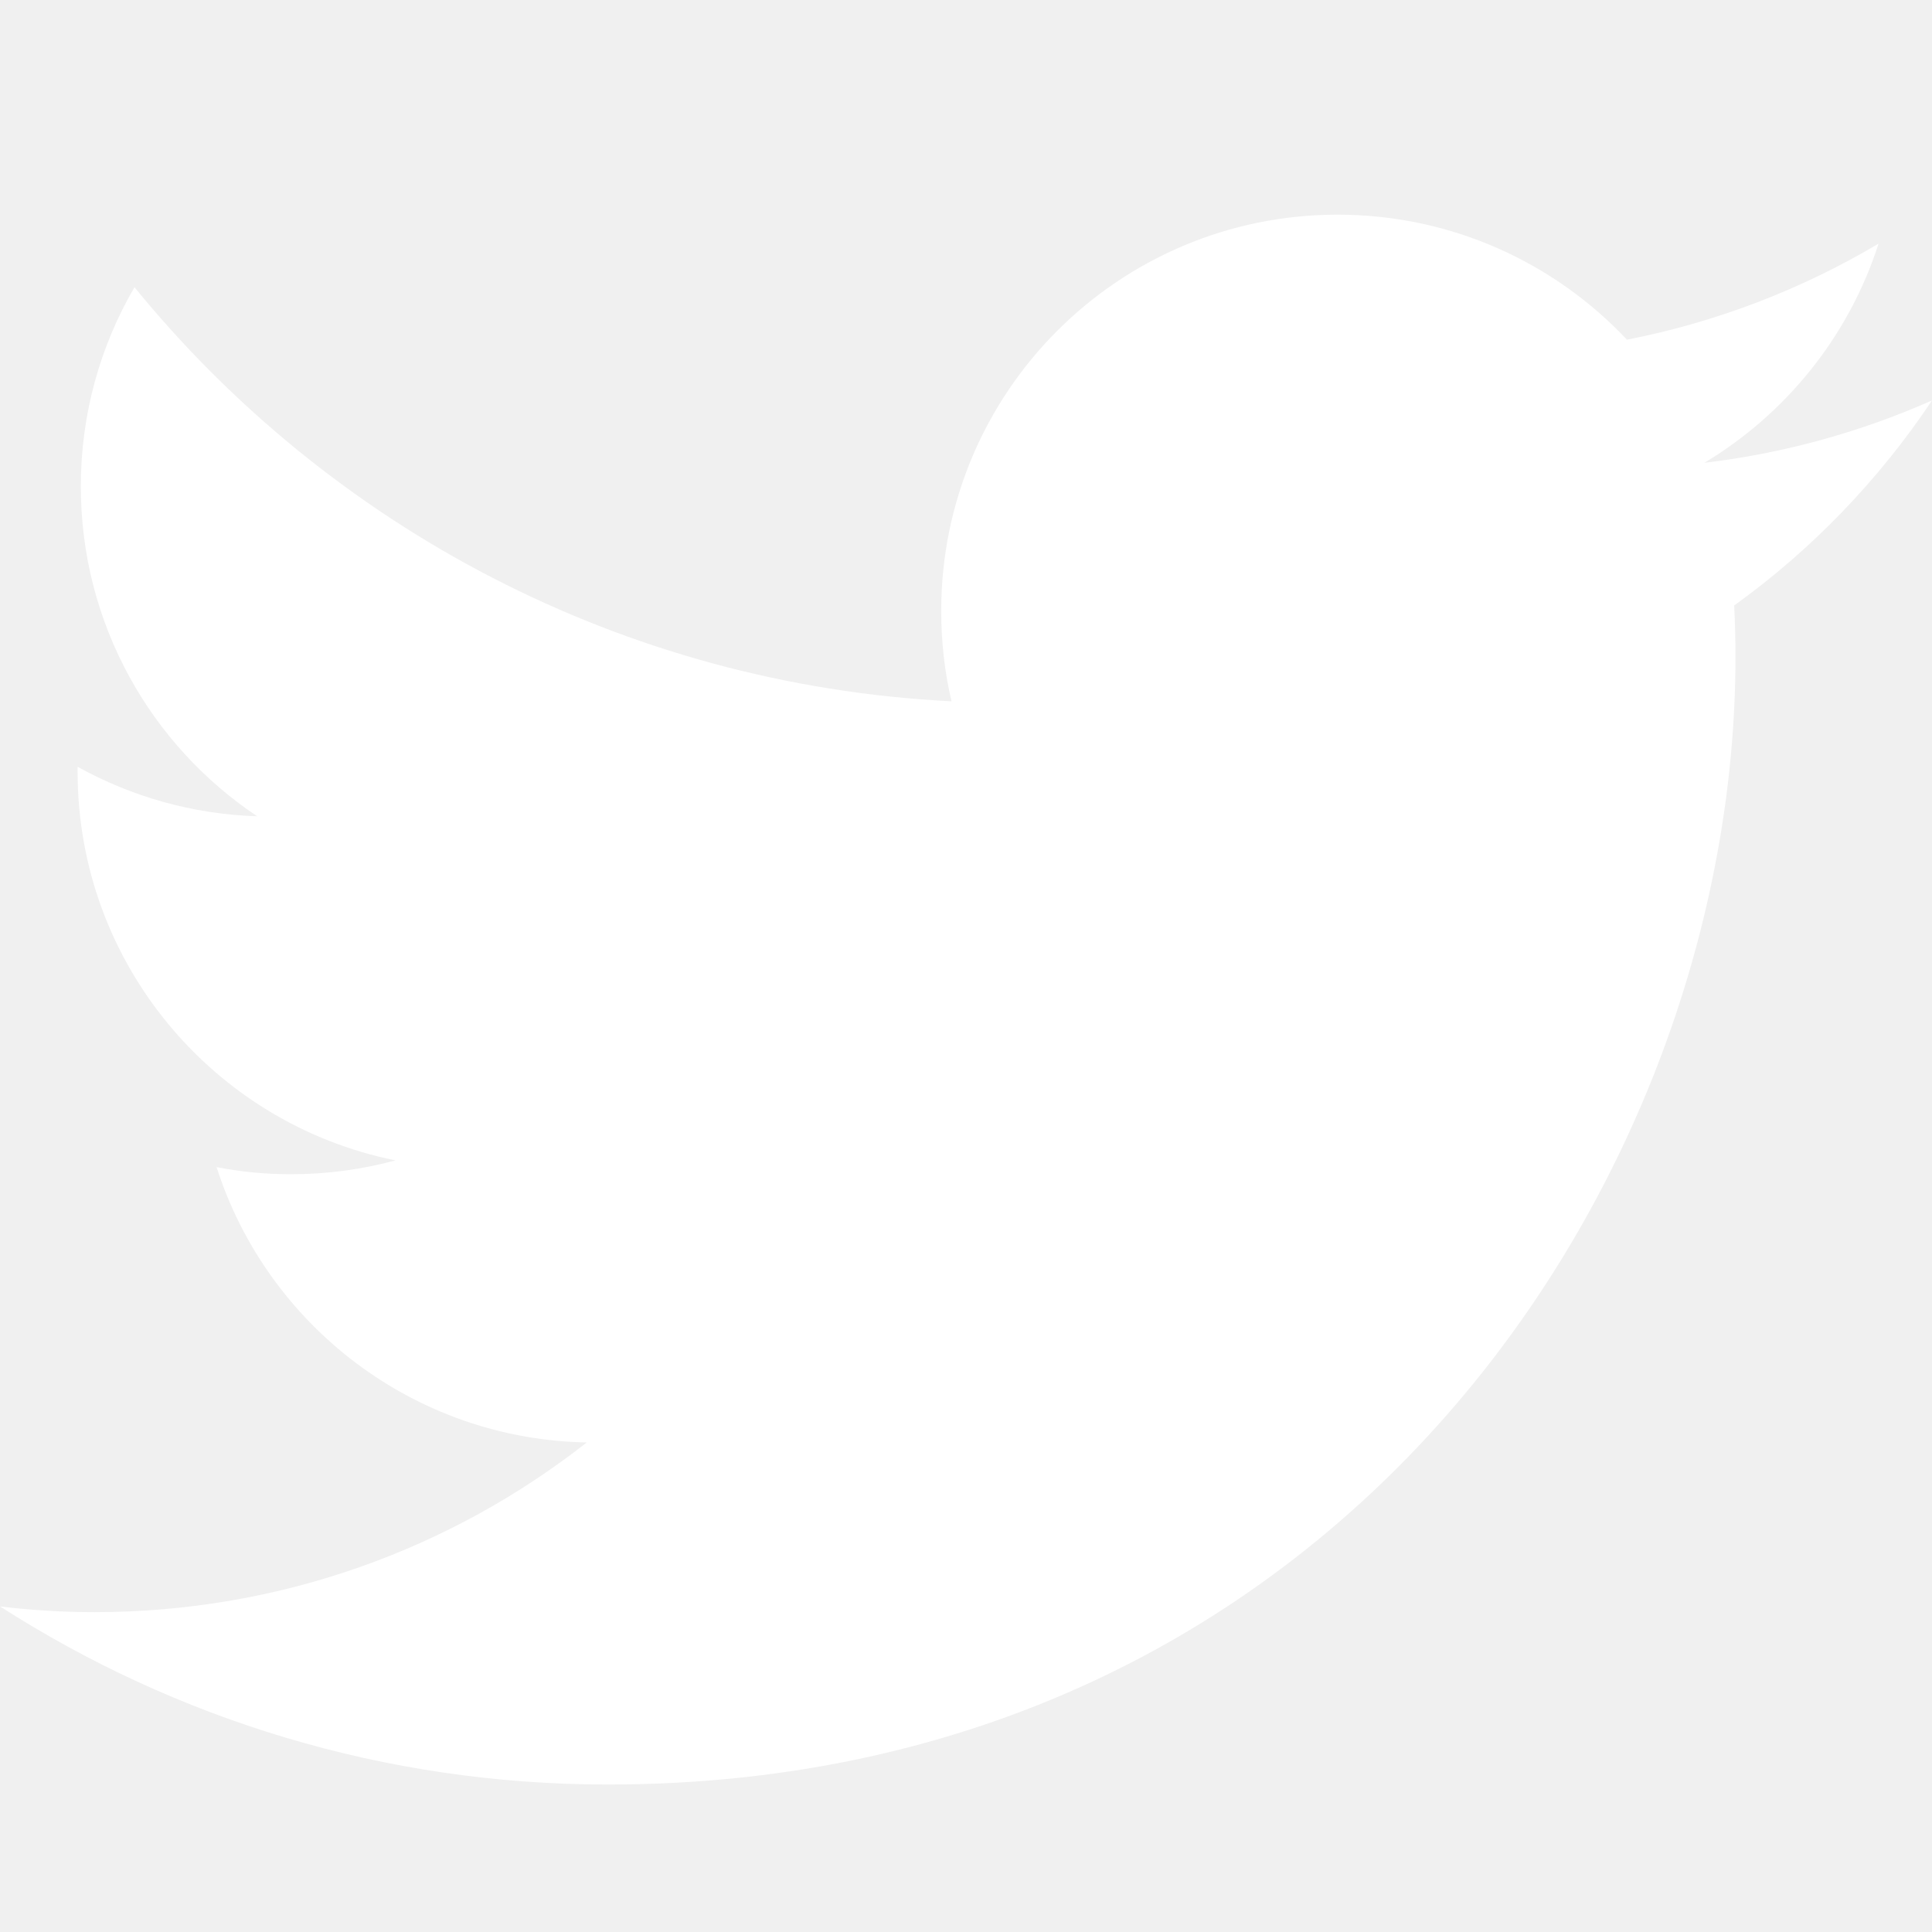
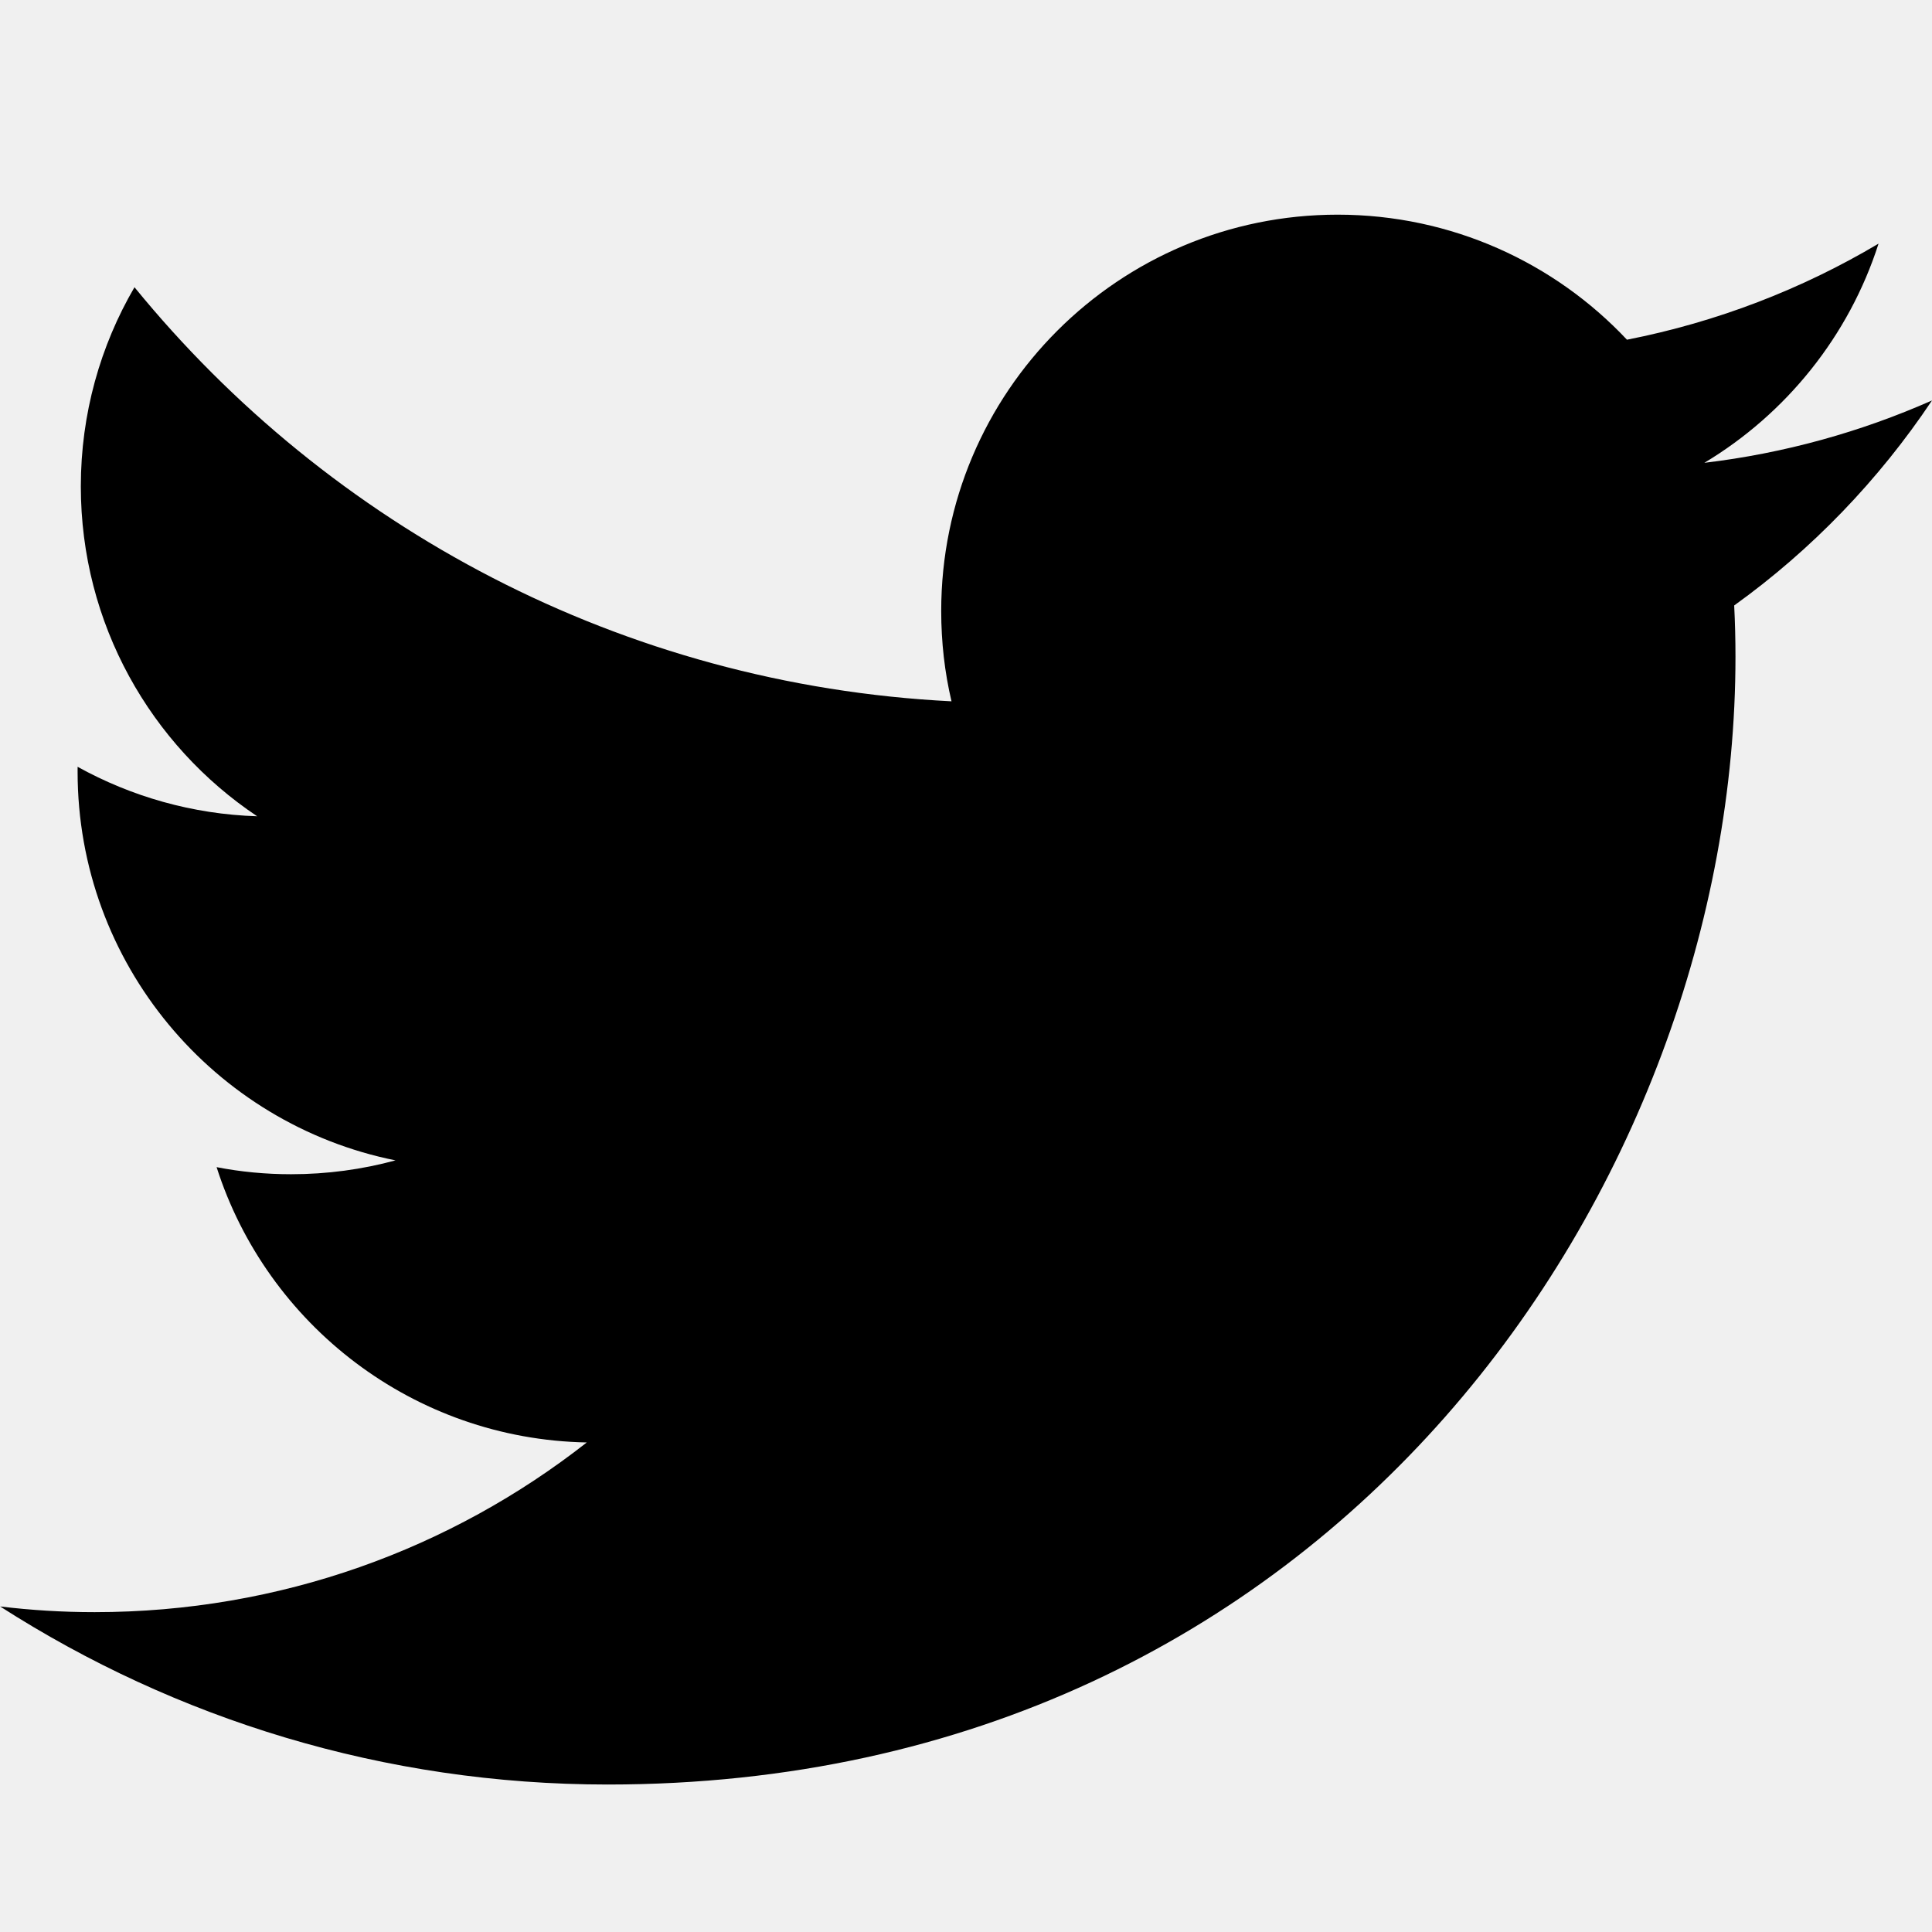
<svg xmlns="http://www.w3.org/2000/svg" version="1.1" id="Layer_1" x="0px" y="0px" width="18px" height="18px" viewBox="0 0 18 18" enable-background="new 0 0 18 18" xml:space="preserve">
-   <path fill="#FFFFFF" d="M18,3.731c-0.663,0.293-1.374,0.492-2.121,0.581c0.762-0.457,1.347-1.181,1.623-2.042  C16.79,2.693,15.999,3,15.158,3.165C14.484,2.448,13.524,2,12.462,2c-2.039,0-3.693,1.652-3.693,3.692  c0,0.289,0.032,0.571,0.096,0.842C5.795,6.379,3.074,4.909,1.253,2.676c-0.318,0.545-0.5,1.18-0.5,1.855  c0,1.282,0.652,2.412,1.643,3.074C1.791,7.586,1.221,7.42,0.723,7.144c0,0.015,0,0.03,0,0.046c0,1.789,1.273,3.282,2.962,3.621  c-0.31,0.084-0.636,0.129-0.973,0.129c-0.237,0-0.469-0.022-0.694-0.066c0.469,1.468,1.834,2.535,3.449,2.565  c-1.263,0.991-2.855,1.581-4.585,1.581c-0.299,0-0.592-0.018-0.881-0.053c1.634,1.048,3.575,1.659,5.661,1.659  c6.792,0,10.507-5.627,10.507-10.506c0-0.161-0.004-0.321-0.012-0.479C16.878,5.123,17.505,4.472,18,3.731z" />
+   <path fill="#000000" d="M18,3.731c-0.663,0.293-1.374,0.492-2.121,0.581c0.762-0.457,1.347-1.181,1.623-2.042  C16.79,2.693,15.999,3,15.158,3.165C14.484,2.448,13.524,2,12.462,2c-2.039,0-3.693,1.652-3.693,3.692  c0,0.289,0.032,0.571,0.096,0.842C5.795,6.379,3.074,4.909,1.253,2.676c-0.318,0.545-0.5,1.18-0.5,1.855  c0,1.282,0.652,2.412,1.643,3.074C1.791,7.586,1.221,7.42,0.723,7.144c0,0.015,0,0.03,0,0.046c0,1.789,1.273,3.282,2.962,3.621  c-0.31,0.084-0.636,0.129-0.973,0.129c-0.237,0-0.469-0.022-0.694-0.066c0.469,1.468,1.834,2.535,3.449,2.565  c-1.263,0.991-2.855,1.581-4.585,1.581c-0.299,0-0.592-0.018-0.881-0.053c1.634,1.048,3.575,1.659,5.661,1.659  c6.792,0,10.507-5.627,10.507-10.506c0-0.161-0.004-0.321-0.012-0.479C16.878,5.123,17.505,4.472,18,3.731z" />
</svg>
